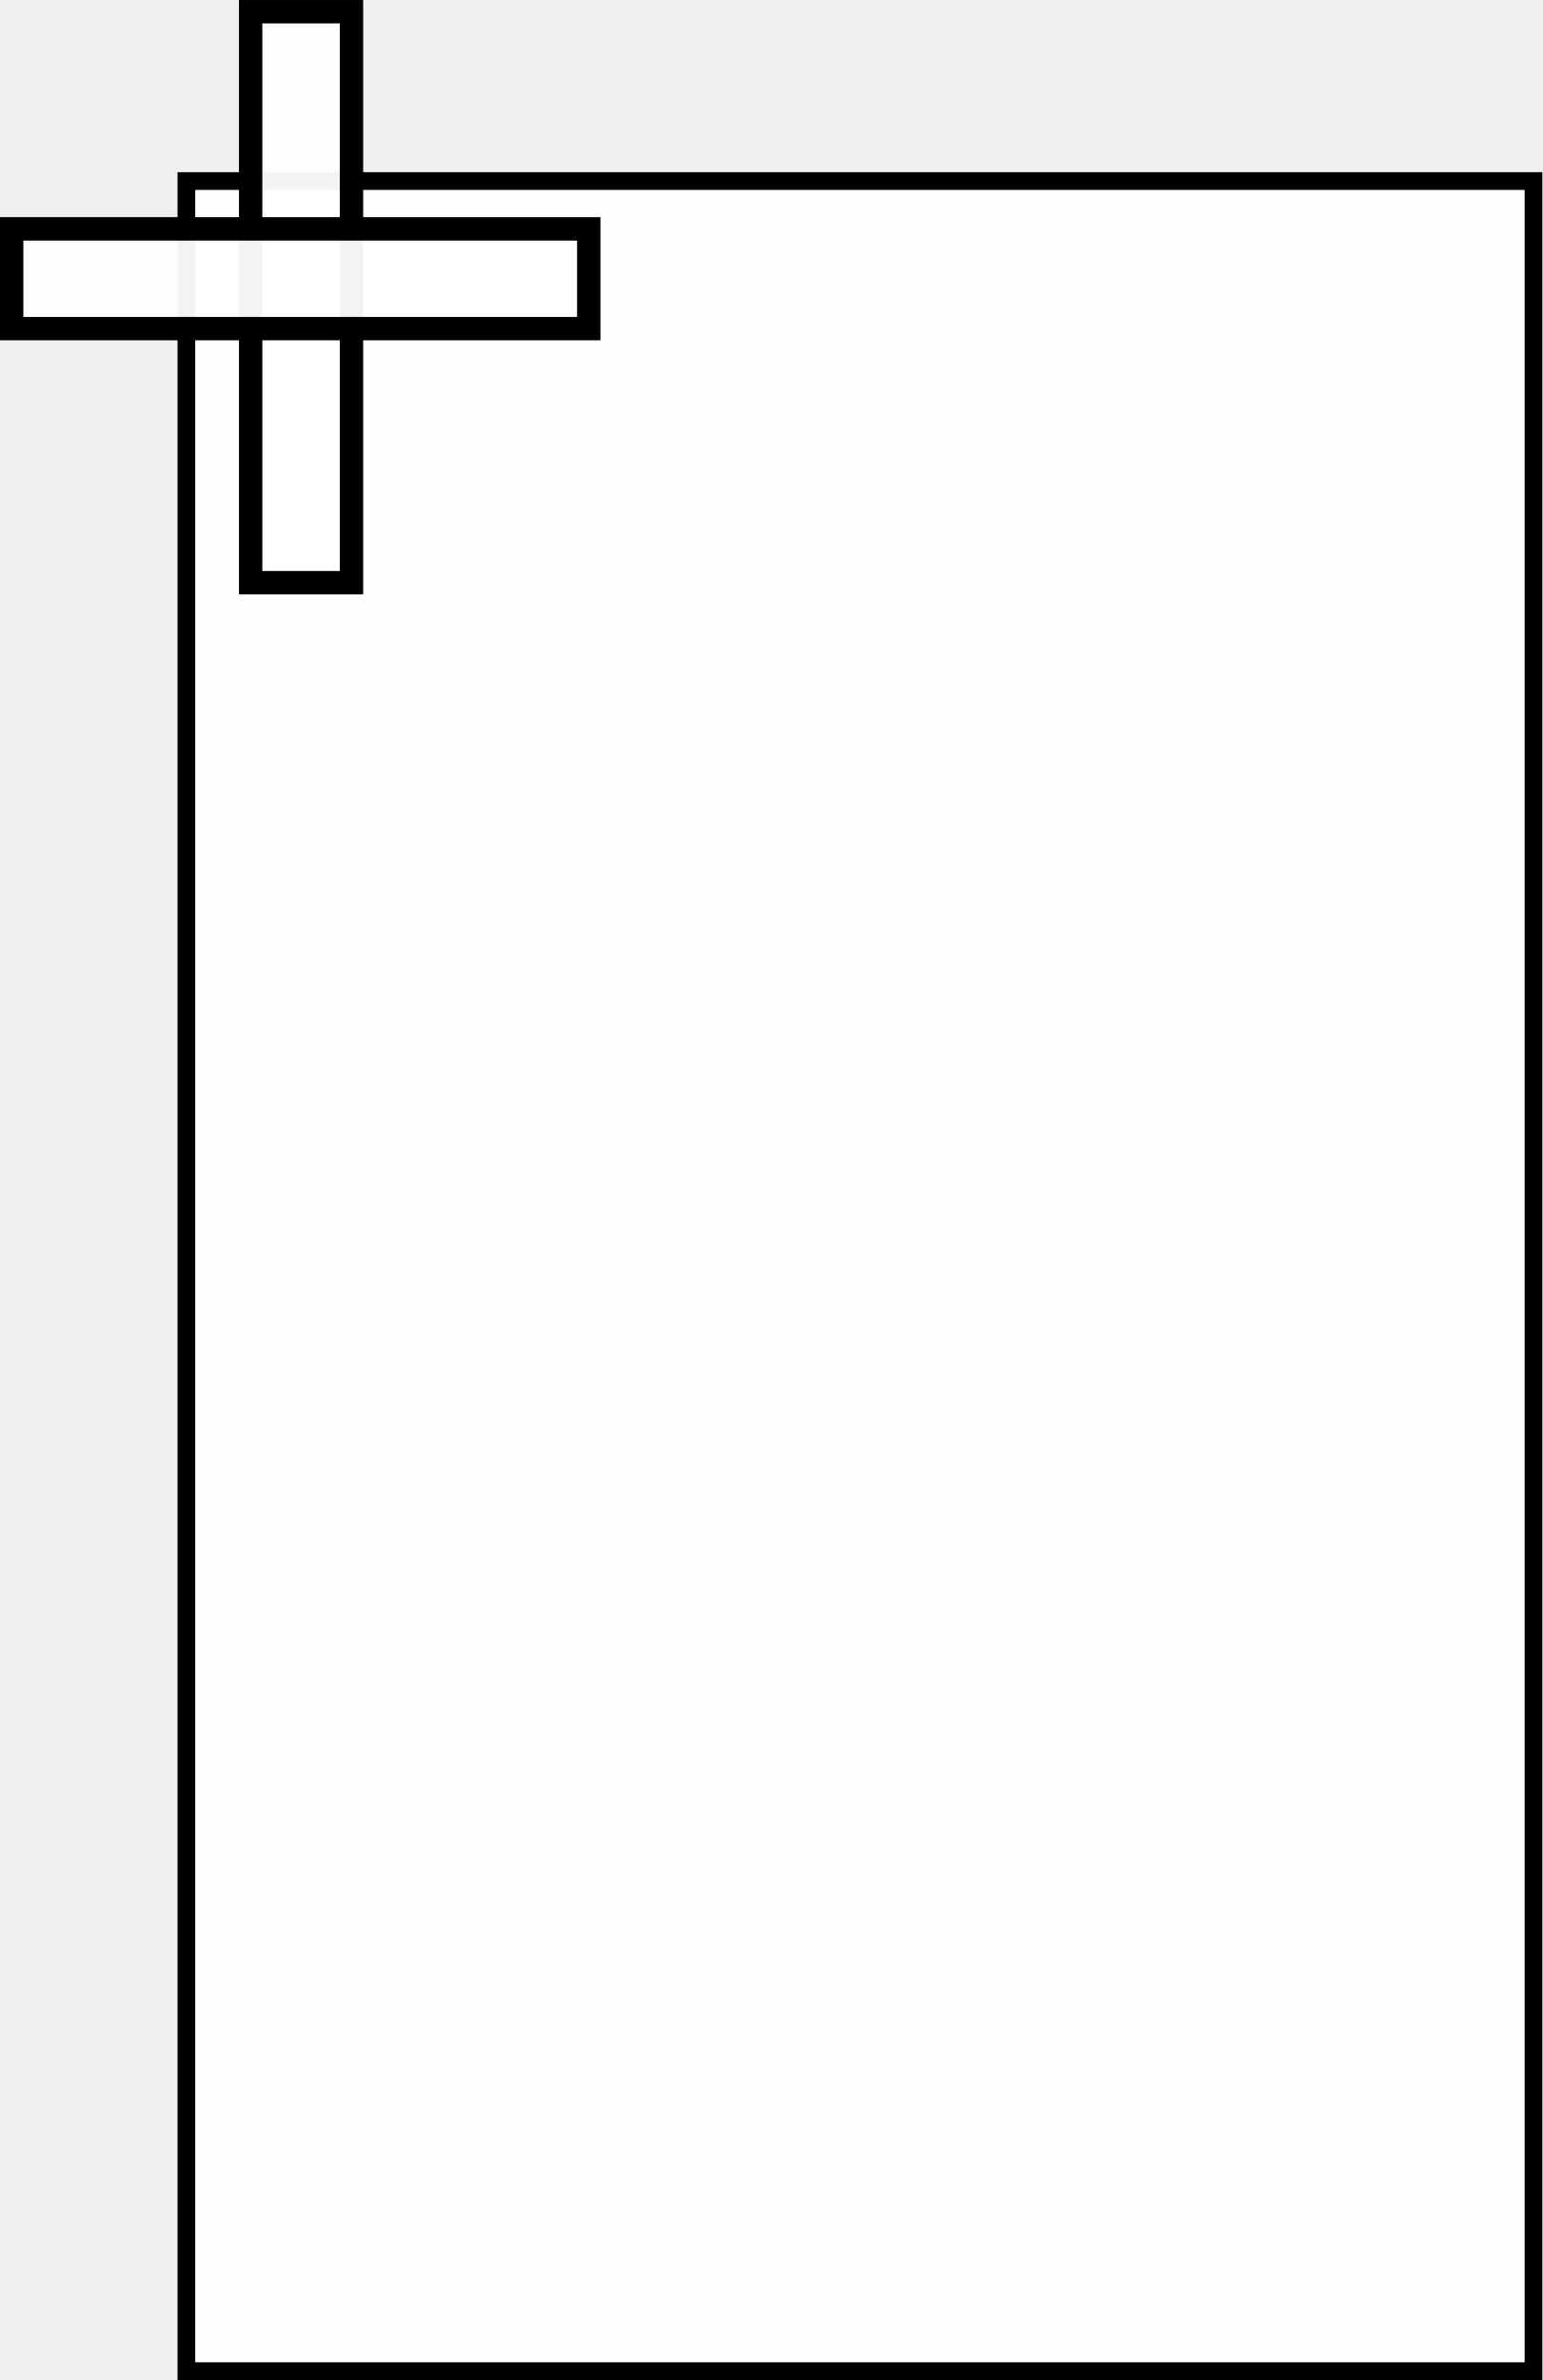
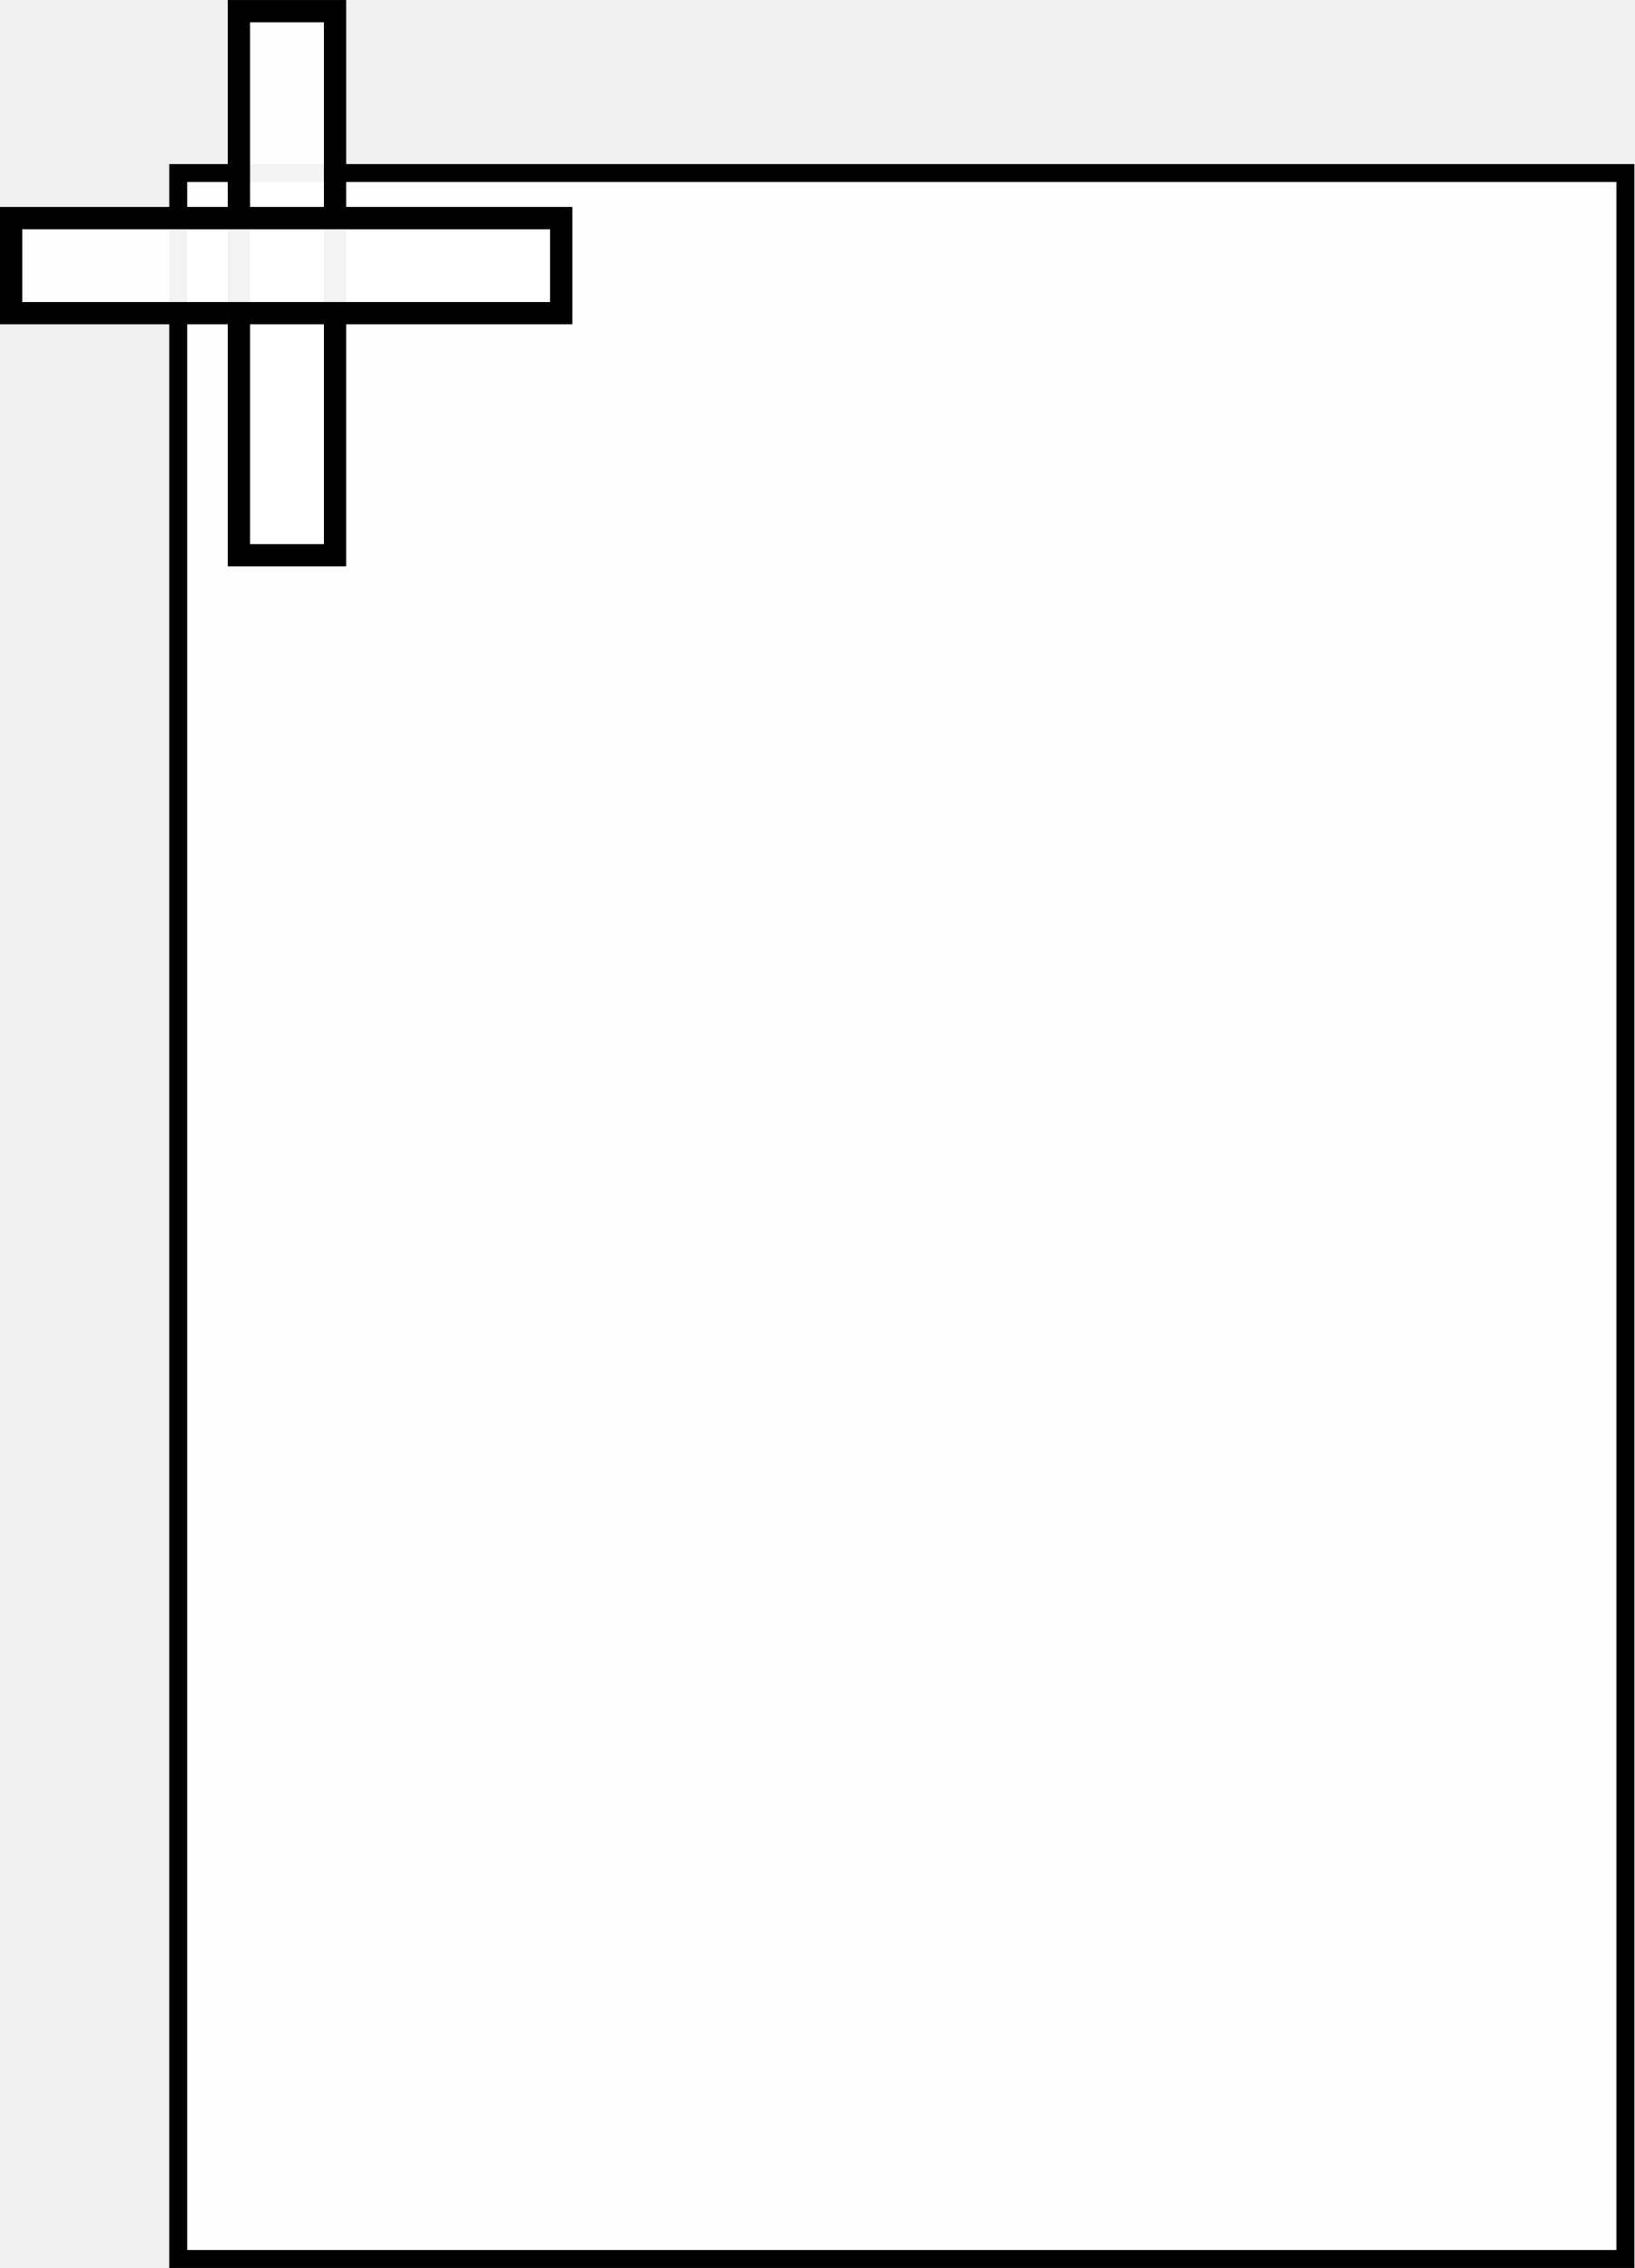
- <svg xmlns="http://www.w3.org/2000/svg" width="23.694mm" height="36.557mm" viewBox="0 0 23.694 36.557" version="1.1" id="svg8">
+ <svg xmlns="http://www.w3.org/2000/svg" width="26.34mm" height="36.557mm" viewBox="0 0 26.34 36.557" version="1.1" id="svg8">
  <defs id="defs2" />
  <g id="layer1" transform="translate(-95.07959,-56.07114)">
-     <rect style="opacity:1;fill:#ffffff;fill-opacity:0.95;stroke:#000000;stroke-width:0.272;stroke-miterlimit:4;stroke-dasharray:none;stroke-dashoffset:0;stroke-opacity:1" id="rect846" width="20.694" height="33.64" x="97.943" y="58.852" />
+     <rect style="opacity:1;fill:#ffffff;fill-opacity:0.95;stroke:#000000;stroke-width:0.289;stroke-miterlimit:4;stroke-dasharray:none;stroke-dashoffset:0;stroke-opacity:1" id="rect846" width="23.323" height="33.623" x="97.952" y="58.86" />
    <rect style="opacity:1;fill:#ffffff;fill-opacity:0.95;stroke:#000000;stroke-width:0.359;stroke-miterlimit:4;stroke-dasharray:none;stroke-dashoffset:0;stroke-opacity:1" id="rect846-0" width="1.549" height="8.77" x="-100.479" y="56.251" transform="scale(-1,1)" />
    <rect style="opacity:1;fill:#ffffff;fill-opacity:0.95;stroke:#000000;stroke-width:0.359;stroke-miterlimit:4;stroke-dasharray:none;stroke-dashoffset:0;stroke-opacity:1" id="rect846-0-7" width="1.532" height="8.865" x="-61.119" y="-104.124" transform="matrix(0,-1,-1,0,0,0)" />
  </g>
</svg>
